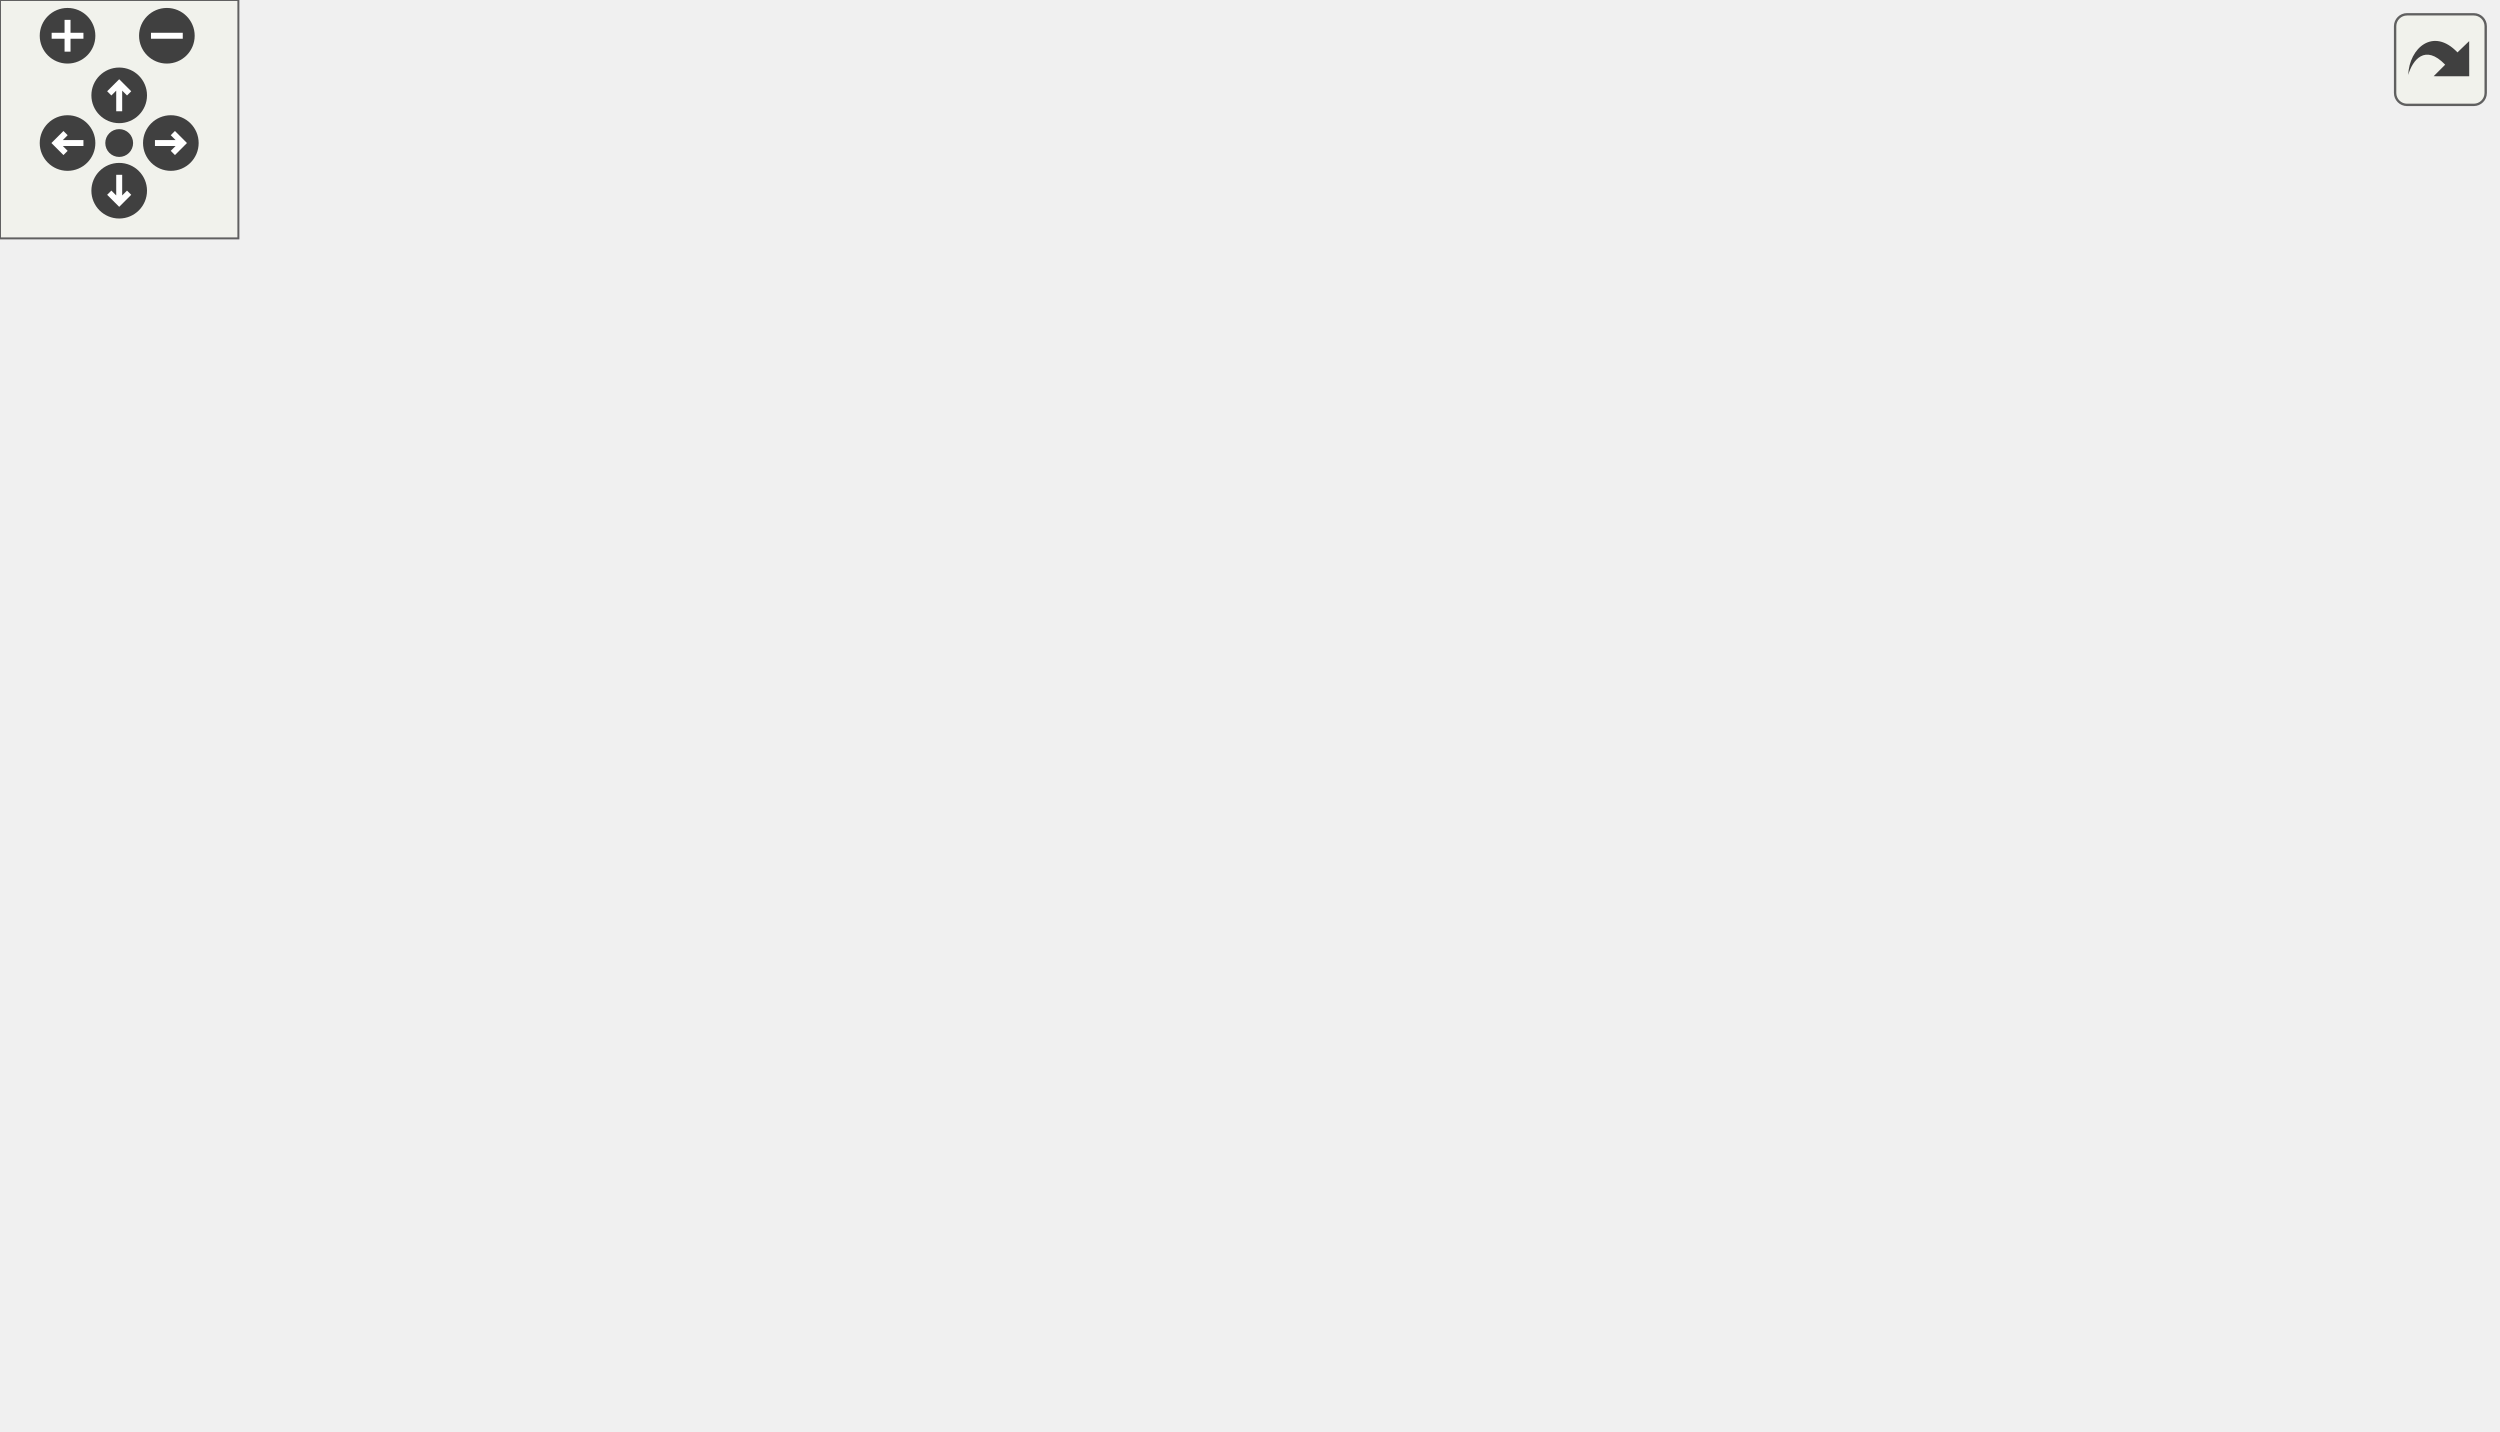
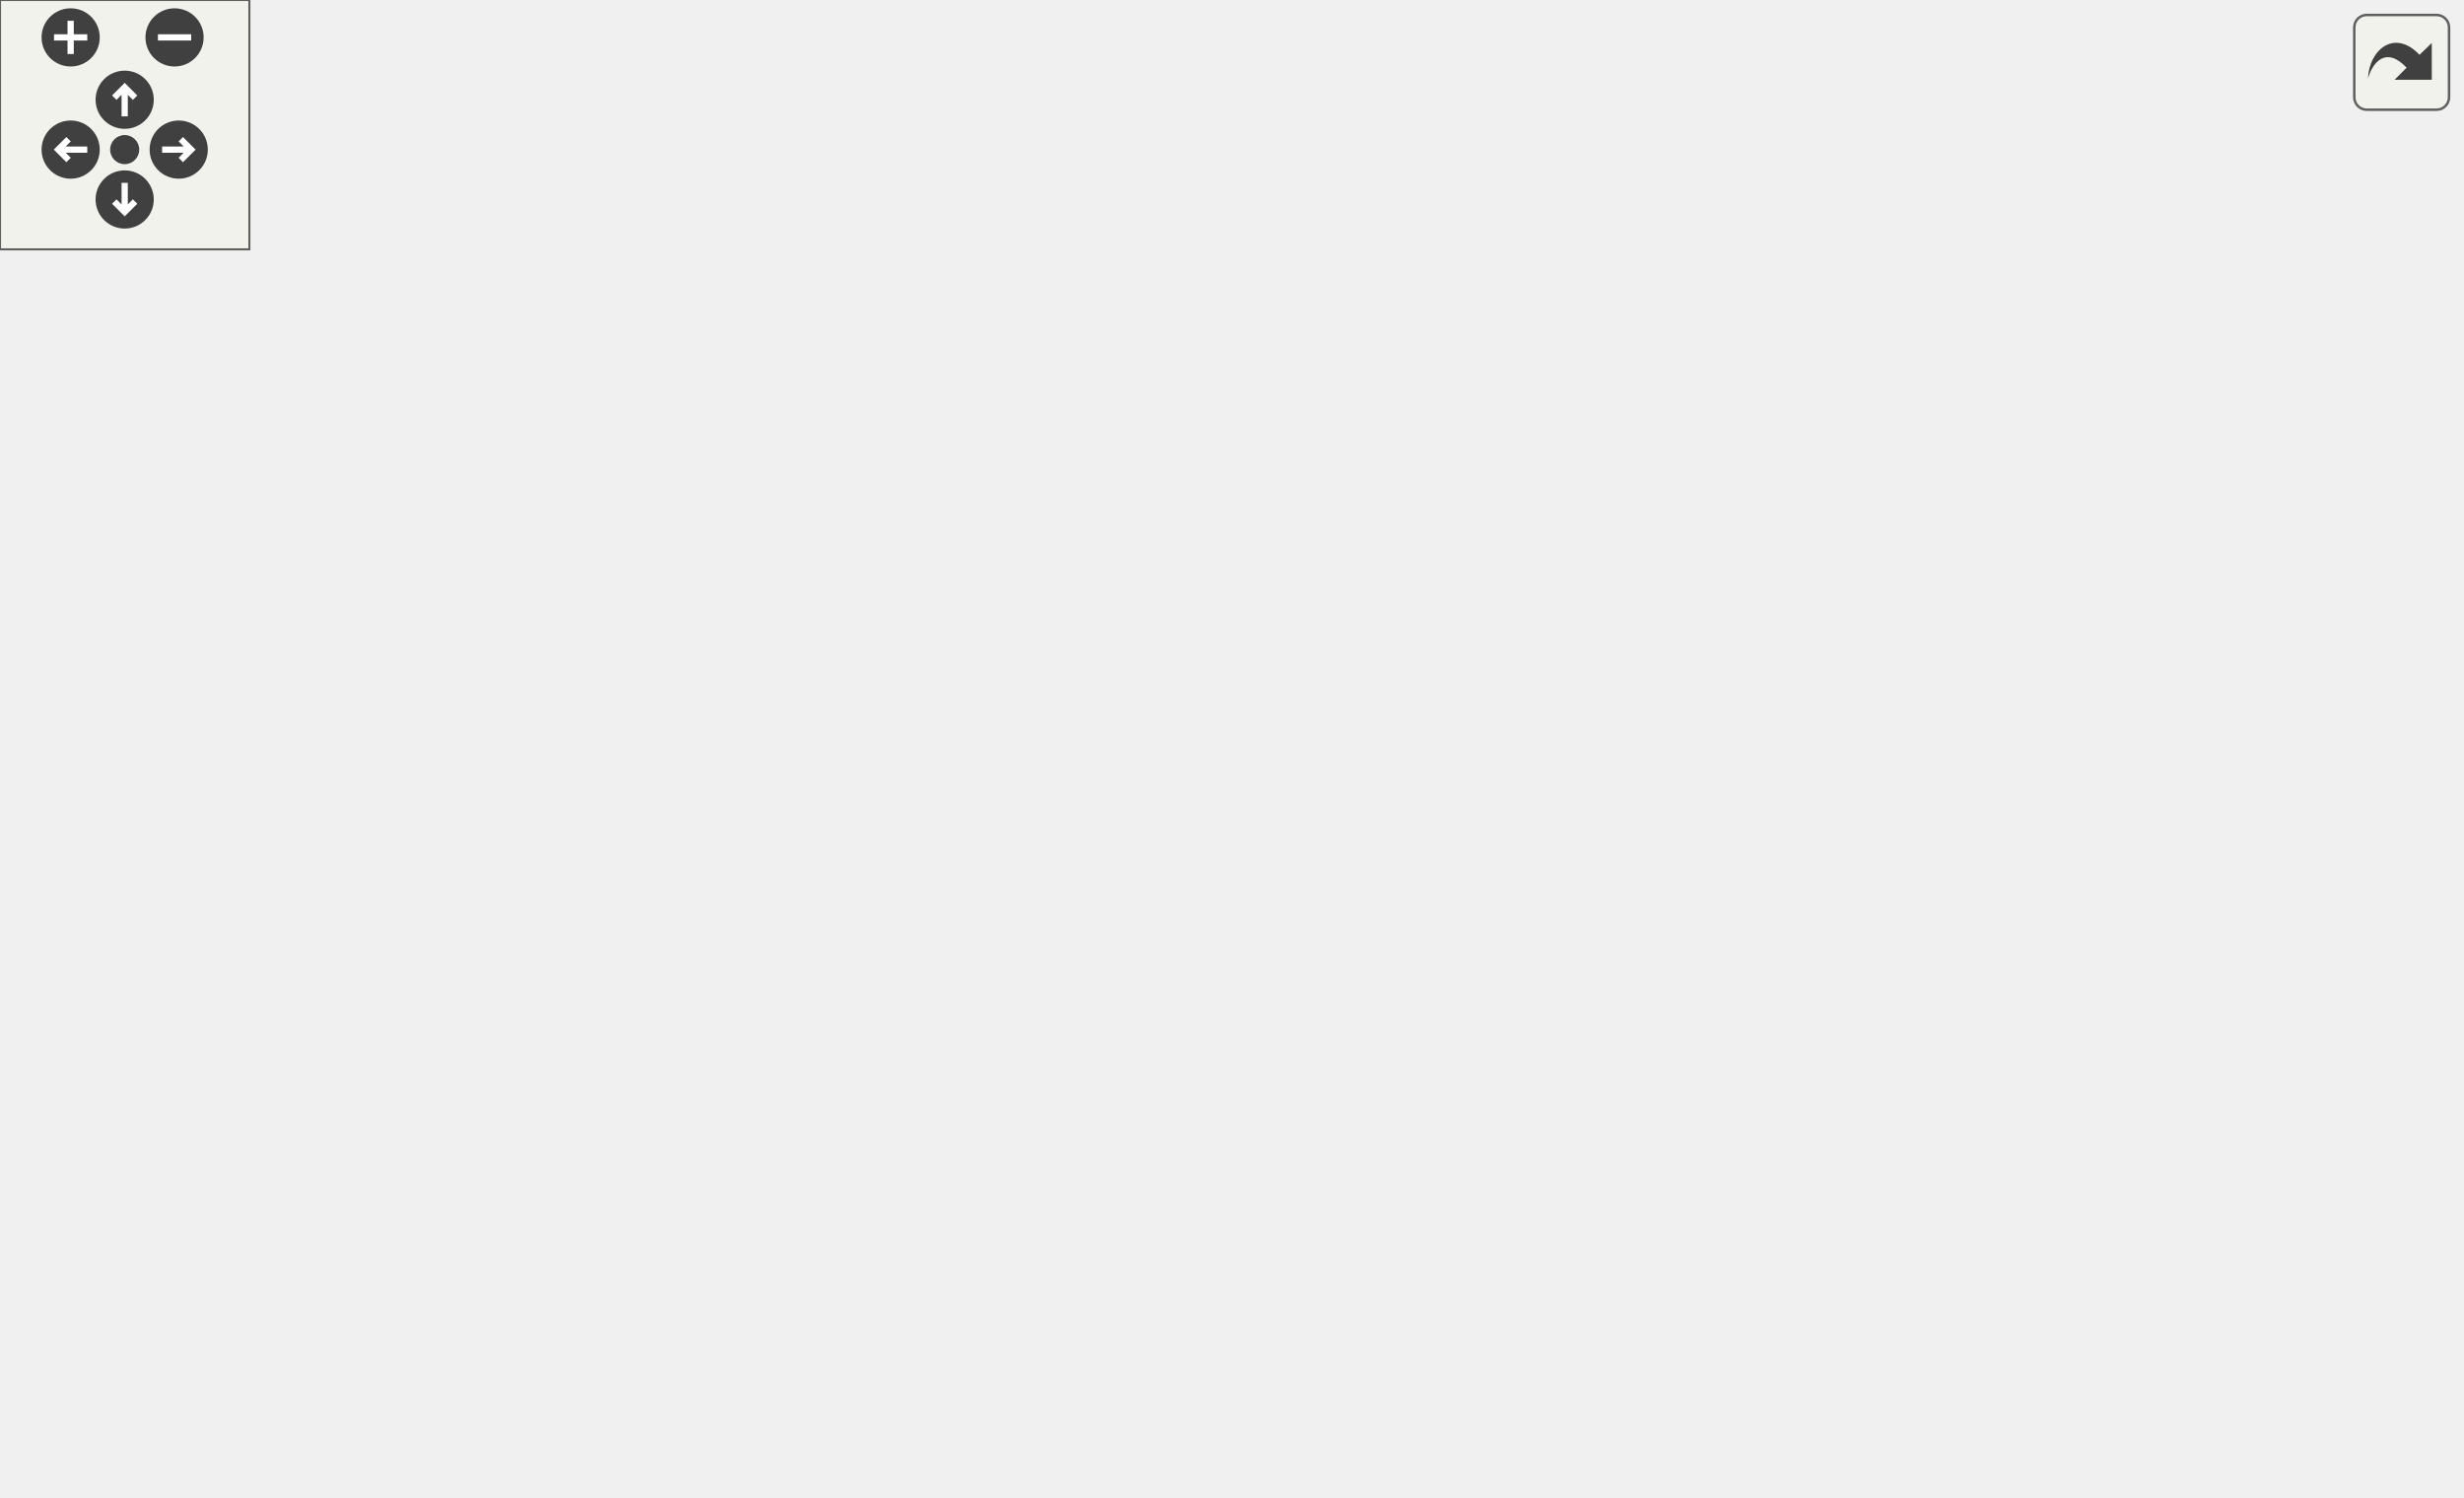
<svg xmlns="http://www.w3.org/2000/svg" xmlns:xlink="http://www.w3.org/1999/xlink" id="main" version="1.1" xml:space="preserve">
  <style type="text/css">
.edge:hover path { stroke: red; }
.edge:hover polygon { stroke: red; fill: red; }
</style>
  <defs>
    <circle id="rim" cx="0" cy="0" r="7" />
    <circle id="rim2" cx="0" cy="0" r="3.5" />
    <g id="zoomPlus">
      <use xlink:href="#rim" fill="#404040">
        <set attributeName="fill" to="#808080" begin="zoomplus.mouseover" end="zoomplus.mouseout" />
      </use>
      <path d="M-4,0h8M0,-4v8" fill="none" stroke="white" stroke-width="1.5" pointer-events="none" />
    </g>
    <g id="zoomMin">
      <use xlink:href="#rim" fill="#404040">
        <set attributeName="fill" to="#808080" begin="zoomminus.mouseover" end="zoomminus.mouseout" />
      </use>
      <path d="M-4,0h8" fill="none" stroke="white" stroke-width="1.5" pointer-events="none" />
    </g>
    <g id="dirArrow">
      <path fill="none" stroke="white" stroke-width="1.5" d="M0,-3.0v7 M-2.5,-0.5L0,-3.0L2.5,-0.5" />
    </g>
    <g id="resetDef">
      <use xlink:href="#rim2" fill="#404040">
        <set attributeName="fill" to="#808080" begin="reset.mouseover" end="reset.mouseout" />
      </use>
    </g>
  </defs>
  <svg id="graph" class="graph">
    <g id="viewport">
      <g id="node1" class="node">
-         <polygon fill="#bfbfbf" stroke="black" points="27.5,-280.5 27.5,-299.5 148.5,-299.5 148.5,-280.5 27.5,-280.5" />
-         <text text-anchor="middle" x="88" y="-287.5" font-family="Helvetica,sans-Serif" font-size="10.00">src/enet_encap/encap.h</text>
+         <polygon fill="#bfbfbf" stroke="black" points="46.348,-280.5 46.348,-299.5 167.348,-299.5 167.348,-280.5 46.348,-280.5" />
+         <text text-anchor="middle" x="106.848" y="-287.5" font-family="Helvetica,sans-Serif" font-size="10.00">src/enet_encap/encap.h</text>
      </g>
      <g id="node2" class="node">
        <g id="a_node2">
          <a xlink:href="../../d7/d69/typedefs_8h.html" target="_top" xlink:title="typedefs.h">
-             <polygon fill="none" stroke="black" points="60,-56.5 60,-75.5 122,-75.5 122,-56.5 60,-56.5" />
-             <text text-anchor="middle" x="91" y="-63.5" font-family="Helvetica,sans-Serif" font-size="10.00">typedefs.h</text>
+             <polygon fill="none" stroke="black" points="138.848,-56.5 138.848,-75.5 200.848,-75.5 200.848,-56.5 138.848,-56.5" />
+             <text text-anchor="middle" x="169.848" y="-63.5" font-family="Helvetica,sans-Serif" font-size="10.00">typedefs.h</text>
          </a>
        </g>
      </g>
      <g id="edge1" class="edge">
-         <path fill="none" stroke="midnightblue" d="M79.757,-280.155C56.077,-253.633 -8.429,-172.845 24,-112 31.55,-97.834 45.761,-87.335 59.158,-80.058" />
-         <polygon fill="midnightblue" stroke="midnightblue" points="60.834,-83.133 68.212,-75.529 57.702,-76.872 60.834,-83.133" />
+         <path fill="none" stroke="midnightblue" d="M89.575,-280.465C54.294,-261.816 -20.573,-215.301 5.848,-168 32.154,-120.903 90.435,-93.055 129.943,-78.899" />
+         <polygon fill="midnightblue" stroke="midnightblue" points="131.236,-82.156 139.552,-75.592 128.958,-75.537 131.236,-82.156" />
      </g>
      <g id="node6" class="node">
        <g id="a_node6">
          <a xlink:href="../../d1/d6c/cipconnectionobject_8h.html" target="_top" xlink:title="cipconnectionobject.h">
-             <polygon fill="none" stroke="black" points="147.5,-224.5 147.5,-243.5 258.5,-243.5 258.5,-224.5 147.5,-224.5" />
-             <text text-anchor="middle" x="203" y="-231.5" font-family="Helvetica,sans-Serif" font-size="10.00">cipconnectionobject.h</text>
+             <polygon fill="none" stroke="black" points="171.348,-224.5 171.348,-243.5 282.348,-243.5 282.348,-224.5 171.348,-224.5" />
+             <text text-anchor="middle" x="226.848" y="-231.5" font-family="Helvetica,sans-Serif" font-size="10.00">cipconnectionobject.h</text>
          </a>
        </g>
      </g>
      <g id="edge5" class="edge">
-         <path fill="none" stroke="midnightblue" d="M106.222,-280.444C124.896,-271.675 154.156,-257.935 175.617,-247.858" />
-         <polygon fill="midnightblue" stroke="midnightblue" points="177.299,-250.935 184.863,-243.516 174.324,-244.599 177.299,-250.935" />
+         <path fill="none" stroke="midnightblue" d="M125.862,-280.444C145.435,-271.636 176.155,-257.812 198.577,-247.722" />
+         <polygon fill="midnightblue" stroke="midnightblue" points="200.239,-250.812 207.922,-243.516 197.367,-244.428 200.239,-250.812" />
      </g>
      <g id="node3" class="node">
-         <polygon fill="none" stroke="#bfbfbf" points="70.5,-0.5 70.5,-19.5 129.5,-19.5 129.5,-0.5 70.5,-0.5" />
-         <text text-anchor="middle" x="100" y="-7.5" font-family="Helvetica,sans-Serif" font-size="10.00">inttypes.h</text>
+         <polygon fill="none" stroke="#bfbfbf" points="146.348,-0.5 146.348,-19.5 205.348,-19.5 205.348,-0.5 146.348,-0.5" />
+         <text text-anchor="middle" x="175.848" y="-7.5" font-family="Helvetica,sans-Serif" font-size="10.00">inttypes.h</text>
      </g>
      <g id="edge2" class="edge">
-         <path fill="none" stroke="midnightblue" d="M92.486,-56.083C93.679,-48.927 95.394,-38.635 96.885,-29.691" />
-         <polygon fill="midnightblue" stroke="midnightblue" points="100.35,-30.19 98.541,-19.751 93.445,-29.04 100.35,-30.19" />
+         <path fill="none" stroke="midnightblue" d="M170.838,-56.083C171.633,-48.927 172.777,-38.635 173.771,-29.691" />
+         <polygon fill="midnightblue" stroke="midnightblue" points="177.249,-30.076 174.875,-19.751 170.292,-29.303 177.249,-30.076" />
      </g>
      <g id="node4" class="node">
-         <polygon fill="none" stroke="#bfbfbf" points="0,-0.5 0,-19.5 52,-19.5 52,-0.5 0,-0.5" />
-         <text text-anchor="middle" x="26" y="-7.5" font-family="Helvetica,sans-Serif" font-size="10.00">stddef.h</text>
+         <polygon fill="none" stroke="#bfbfbf" points="75.848,-0.5 75.848,-19.5 127.848,-19.5 127.848,-0.5 75.848,-0.5" />
+         <text text-anchor="middle" x="101.848" y="-7.5" font-family="Helvetica,sans-Serif" font-size="10.00">stddef.h</text>
      </g>
      <g id="edge3" class="edge">
-         <path fill="none" stroke="midnightblue" d="M80.557,-56.324C70.854,-48.263 56.185,-36.077 44.5,-26.369" />
-         <polygon fill="midnightblue" stroke="midnightblue" points="46.562,-23.532 36.633,-19.834 42.089,-28.916 46.562,-23.532" />
+         <path fill="none" stroke="midnightblue" d="M158.922,-56.324C148.673,-48.185 133.127,-35.84 120.847,-26.087" />
+         <polygon fill="midnightblue" stroke="midnightblue" points="122.979,-23.312 112.972,-19.834 118.626,-28.794 122.979,-23.312" />
      </g>
      <g id="node5" class="node">
-         <polygon fill="none" stroke="#bfbfbf" points="156,-0.5 156,-19.5 212,-19.5 212,-0.5 156,-0.5" />
-         <text text-anchor="middle" x="184" y="-7.5" font-family="Helvetica,sans-Serif" font-size="10.00">stdbool.h</text>
+         <polygon fill="none" stroke="#bfbfbf" points="233.848,-0.5 233.848,-19.5 289.848,-19.5 289.848,-0.5 233.848,-0.5" />
+         <text text-anchor="middle" x="261.848" y="-7.5" font-family="Helvetica,sans-Serif" font-size="10.00">stdbool.h</text>
      </g>
      <g id="edge4" class="edge">
-         <path fill="none" stroke="midnightblue" d="M105.942,-56.324C120.585,-47.822 143.134,-34.729 160.238,-24.797" />
-         <polygon fill="midnightblue" stroke="midnightblue" points="162.205,-27.703 169.095,-19.654 158.69,-21.649 162.205,-27.703" />
+         <path fill="none" stroke="midnightblue" d="M184.629,-56.324C199.115,-47.822 221.421,-34.729 238.341,-24.797" />
+         <polygon fill="midnightblue" stroke="midnightblue" points="240.25,-27.735 247.103,-19.654 236.707,-21.698 240.25,-27.735" />
      </g>
      <g id="edge6" class="edge">
-         <path fill="none" stroke="midnightblue" d="M163.821,-224.467C120.202,-212.472 52.832,-185.782 30,-132 26.526,-123.818 25.993,-119.935 30,-112 36.807,-98.52 49.768,-88.083 61.998,-80.67" />
-         <polygon fill="midnightblue" stroke="midnightblue" points="64.07,-83.521 71.094,-75.59 60.657,-77.41 64.07,-83.521" />
+         <path fill="none" stroke="midnightblue" d="M214.437,-224.491C193.111,-209.018 150.226,-173.967 133.848,-132 127.012,-114.485 139.629,-95.844 151.764,-83.037" />
+         <polygon fill="midnightblue" stroke="midnightblue" points="154.38,-85.375 159.08,-75.879 149.484,-80.372 154.38,-85.375" />
      </g>
      <g id="node7" class="node">
        <g id="a_node7">
          <a xlink:href="../../df/d28/ciptypes_8h.html" target="_top" xlink:title="ciptypes.h">
-             <polygon fill="none" stroke="black" points="413,-112.5 413,-131.5 475,-131.5 475,-112.5 413,-112.5" />
-             <text text-anchor="middle" x="444" y="-119.5" font-family="Helvetica,sans-Serif" font-size="10.00">ciptypes.h</text>
+             <polygon fill="none" stroke="black" points="332.848,-112.5 332.848,-131.5 394.848,-131.5 394.848,-112.5 332.848,-112.5" />
+             <text text-anchor="middle" x="363.848" y="-119.5" font-family="Helvetica,sans-Serif" font-size="10.00">ciptypes.h</text>
          </a>
        </g>
      </g>
      <g id="edge7" class="edge">
-         <path fill="none" stroke="midnightblue" d="M258.527,-226.977C295.23,-221.129 343.335,-209.782 381,-188 401.955,-175.882 420.501,-154.814 431.95,-139.954" />
-         <polygon fill="midnightblue" stroke="midnightblue" points="434.972,-141.756 438.121,-131.64 429.351,-137.584 434.972,-141.756" />
+         <path fill="none" stroke="midnightblue" d="M242.441,-224.41C257.268,-215.948 279.908,-202.252 297.848,-188 316.826,-172.923 336.335,-153.068 349.171,-139.288" />
+         <polygon fill="midnightblue" stroke="midnightblue" points="352.053,-141.324 356.236,-131.59 346.896,-136.591 352.053,-141.324" />
      </g>
      <g id="node10" class="node">
-         <polygon fill="none" stroke="#bfbfbf" points="502,-0.5 502,-19.5 604,-19.5 604,-0.5 502,-0.5" />
-         <text text-anchor="middle" x="553" y="-7.5" font-family="Helvetica,sans-Serif" font-size="10.00">opener_user_conf.h</text>
+         <polygon fill="none" stroke="#bfbfbf" points="479.848,-0.5 479.848,-19.5 581.848,-19.5 581.848,-0.5 479.848,-0.5" />
+         <text text-anchor="middle" x="530.848" y="-7.5" font-family="Helvetica,sans-Serif" font-size="10.00">opener_user_conf.h</text>
      </g>
      <g id="edge13" class="edge">
-         <path fill="none" stroke="midnightblue" d="M258.695,-229.055C335.745,-221.259 476.486,-198.369 575,-132 608.133,-109.678 642.144,-91.065 623,-56 615.181,-41.679 600.638,-31.235 586.824,-24.036" />
-         <polygon fill="midnightblue" stroke="midnightblue" points="588.001,-20.719 577.469,-19.562 584.981,-27.034 588.001,-20.719" />
+         <path fill="none" stroke="midnightblue" d="M282.455,-226.196C374.878,-213.549 553.305,-182.972 586.848,-132 594.977,-119.647 594.792,-83.292 580.848,-56 574.621,-43.813 563.617,-33.354 553.515,-25.594" />
+         <polygon fill="midnightblue" stroke="midnightblue" points="555.528,-22.731 545.366,-19.733 551.441,-28.413 555.528,-22.731" />
      </g>
      <g id="node11" class="node">
        <g id="a_node11">
          <a xlink:href="../../d4/d38/opener__api_8h.html" target="_top" xlink:title="opener_api.h">
-             <polygon fill="none" stroke="black" points="300,-168.5 300,-187.5 372,-187.5 372,-168.5 300,-168.5" />
-             <text text-anchor="middle" x="336" y="-175.5" font-family="Helvetica,sans-Serif" font-size="10.00">opener_api.h</text>
+             <polygon fill="none" stroke="black" points="375.848,-168.5 375.848,-187.5 447.848,-187.5 447.848,-168.5 375.848,-168.5" />
+             <text text-anchor="middle" x="411.848" y="-175.5" font-family="Helvetica,sans-Serif" font-size="10.00">opener_api.h</text>
          </a>
        </g>
      </g>
      <g id="edge14" class="edge">
-         <path fill="none" stroke="midnightblue" d="M224.074,-224.444C246.06,-215.517 280.734,-201.439 305.664,-191.317" />
-         <polygon fill="midnightblue" stroke="midnightblue" points="307.076,-194.521 315.024,-187.516 304.442,-188.035 307.076,-194.521" />
+         <path fill="none" stroke="midnightblue" d="M256.161,-224.444C287.69,-215.241 337.979,-200.562 372.833,-190.388" />
+         <polygon fill="midnightblue" stroke="midnightblue" points="374.052,-193.678 382.671,-187.516 372.091,-186.959 374.052,-193.678" />
      </g>
      <g id="node14" class="node">
        <g id="a_node14">
          <a xlink:href="../../d9/d31/doublylinkedlist_8h.html" target="_top" xlink:title="doublylinkedlist.h">
-             <polygon fill="none" stroke="black" points="110,-168.5 110,-187.5 202,-187.5 202,-168.5 110,-168.5" />
-             <text text-anchor="middle" x="156" y="-175.5" font-family="Helvetica,sans-Serif" font-size="10.00">doublylinkedlist.h</text>
-           </a>
-         </g>
-       </g>
-       <g id="edge21" class="edge">
-         <path fill="none" stroke="midnightblue" d="M195.239,-224.083C188.463,-216.298 178.457,-204.801 170.245,-195.367" />
-         <polygon fill="midnightblue" stroke="midnightblue" points="172.822,-192.996 163.617,-187.751 167.542,-197.592 172.822,-192.996" />
+             <polygon fill="none" stroke="black" points="14.848,-168.5 14.848,-187.5 106.848,-187.5 106.848,-168.5 14.848,-168.5" />
+             <text text-anchor="middle" x="60.848" y="-175.5" font-family="Helvetica,sans-Serif" font-size="10.00">doublylinkedlist.h</text>
+           </a>
+         </g>
+       </g>
+       <g id="edge20" class="edge">
+         <path fill="none" stroke="midnightblue" d="M200.544,-224.444C172.497,-215.32 127.903,-200.813 96.663,-190.651" />
+         <polygon fill="midnightblue" stroke="midnightblue" points="97.62,-187.282 87.028,-187.516 95.454,-193.938 97.62,-187.282" />
      </g>
      <g id="node15" class="node">
        <g id="a_node15">
          <a xlink:href="../../d0/d23/cipelectronickey_8h.html" target="_top" xlink:title="cipelectronickey.h">
-             <polygon fill="none" stroke="black" points="39.5,-112.5 39.5,-131.5 134.5,-131.5 134.5,-112.5 39.5,-112.5" />
-             <text text-anchor="middle" x="87" y="-119.5" font-family="Helvetica,sans-Serif" font-size="10.00">cipelectronickey.h</text>
-           </a>
-         </g>
-       </g>
-       <g id="edge22" class="edge">
-         <path fill="none" stroke="midnightblue" d="M162.213,-224.443C140.96,-217.924 116.283,-206.756 101,-188 90.413,-175.007 87.332,-155.845 86.648,-141.69" />
-         <polygon fill="midnightblue" stroke="midnightblue" points="90.147,-141.578 86.515,-131.625 83.147,-141.67 90.147,-141.578" />
+             <polygon fill="none" stroke="black" points="143.348,-112.5 143.348,-131.5 238.348,-131.5 238.348,-112.5 143.348,-112.5" />
+             <text text-anchor="middle" x="190.848" y="-119.5" font-family="Helvetica,sans-Serif" font-size="10.00">cipelectronickey.h</text>
+           </a>
+         </g>
+       </g>
+       <g id="edge21" class="edge">
+         <path fill="none" stroke="midnightblue" d="M224.023,-224.368C218.187,-206.537 204.69,-165.295 196.827,-141.272" />
+         <polygon fill="midnightblue" stroke="midnightblue" points="200.096,-140.007 193.659,-131.591 193.443,-142.184 200.096,-140.007" />
      </g>
      <g id="node16" class="node">
        <g id="a_node16">
          <a xlink:href="../../d1/d02/cipepath_8h.html" target="_top" xlink:title="cipepath.h">
-             <polygon fill="none" stroke="black" points="220,-168.5 220,-187.5 282,-187.5 282,-168.5 220,-168.5" />
-             <text text-anchor="middle" x="251" y="-175.5" font-family="Helvetica,sans-Serif" font-size="10.00">cipepath.h</text>
-           </a>
-         </g>
-       </g>
-       <g id="edge25" class="edge">
-         <path fill="none" stroke="midnightblue" d="M210.926,-224.083C217.846,-216.298 228.065,-204.801 236.452,-195.367" />
-         <polygon fill="midnightblue" stroke="midnightblue" points="239.194,-197.55 243.221,-187.751 233.962,-192.9 239.194,-197.55" />
+             <polygon fill="none" stroke="black" points="227.848,-168.5 227.848,-187.5 289.848,-187.5 289.848,-168.5 227.848,-168.5" />
+             <text text-anchor="middle" x="258.848" y="-175.5" font-family="Helvetica,sans-Serif" font-size="10.00">cipepath.h</text>
+           </a>
+         </g>
+       </g>
+       <g id="edge24" class="edge">
+         <path fill="none" stroke="midnightblue" d="M232.132,-224.083C236.559,-216.613 243.011,-205.724 248.465,-196.52" />
+         <polygon fill="midnightblue" stroke="midnightblue" points="251.575,-198.138 253.662,-187.751 245.553,-194.57 251.575,-198.138" />
      </g>
      <g id="edge8" class="edge">
-         <path fill="none" stroke="midnightblue" d="M412.983,-116.255C349.243,-106.505 203.529,-84.214 132.06,-73.281" />
-         <polygon fill="midnightblue" stroke="midnightblue" points="132.487,-69.806 122.073,-71.753 131.429,-76.725 132.487,-69.806" />
+         <path fill="none" stroke="midnightblue" d="M333.108,-112.444C299.903,-103.201 246.857,-88.436 210.29,-78.257" />
+         <polygon fill="midnightblue" stroke="midnightblue" points="211.016,-74.826 200.444,-75.516 209.139,-81.57 211.016,-74.826" />
      </g>
      <g id="node8" class="node">
-         <polygon fill="none" stroke="#bfbfbf" points="507.5,-56.5 507.5,-75.5 598.5,-75.5 598.5,-56.5 507.5,-56.5" />
-         <text text-anchor="middle" x="553" y="-63.5" font-family="Helvetica,sans-Serif" font-size="10.00">networkhandler.h</text>
+         <polygon fill="none" stroke="#bfbfbf" points="303.348,-56.5 303.348,-75.5 394.348,-75.5 394.348,-56.5 303.348,-56.5" />
+         <text text-anchor="middle" x="348.848" y="-63.5" font-family="Helvetica,sans-Serif" font-size="10.00">networkhandler.h</text>
      </g>
      <g id="edge9" class="edge">
-         <path fill="none" stroke="midnightblue" d="M461.513,-112.324C479.072,-103.625 506.331,-90.12 526.531,-80.113" />
-         <polygon fill="midnightblue" stroke="midnightblue" points="528.124,-83.23 535.531,-75.654 525.016,-76.957 528.124,-83.23" />
+         <path fill="none" stroke="midnightblue" d="M361.371,-112.083C359.361,-104.849 356.461,-94.409 353.958,-85.397" />
+         <polygon fill="midnightblue" stroke="midnightblue" points="357.327,-84.45 351.278,-75.751 350.583,-86.323 357.327,-84.45" />
      </g>
      <g id="node9" class="node">
        <g id="a_node9">
          <a xlink:href="../../d8/d2c/enipmessage_8h.html" target="_top" xlink:title="enipmessage.h">
-             <polygon fill="none" stroke="black" points="367.5,-56.5 367.5,-75.5 450.5,-75.5 450.5,-56.5 367.5,-56.5" />
-             <text text-anchor="middle" x="409" y="-63.5" font-family="Helvetica,sans-Serif" font-size="10.00">enipmessage.h</text>
+             <polygon fill="none" stroke="black" points="489.348,-56.5 489.348,-75.5 572.348,-75.5 572.348,-56.5 489.348,-56.5" />
+             <text text-anchor="middle" x="530.848" y="-63.5" font-family="Helvetica,sans-Serif" font-size="10.00">enipmessage.h</text>
          </a>
        </g>
      </g>
      <g id="edge10" class="edge">
-         <path fill="none" stroke="midnightblue" d="M438.22,-112.083C433.328,-104.534 426.173,-93.495 420.167,-84.23" />
-         <polygon fill="midnightblue" stroke="midnightblue" points="423.048,-82.239 414.672,-75.751 417.174,-86.046 423.048,-82.239" />
+         <path fill="none" stroke="midnightblue" d="M390.309,-112.444C418.526,-103.32 463.388,-88.813 494.816,-78.651" />
+         <polygon fill="midnightblue" stroke="midnightblue" points="496.072,-81.923 504.51,-75.516 493.918,-75.263 496.072,-81.923" />
      </g>
      <g id="edge12" class="edge">
-         <path fill="none" stroke="midnightblue" d="M450.496,-112.134C460.175,-99.18 479.257,-74.603 498,-56 508.917,-45.165 522.245,-34.21 533.047,-25.823" />
-         <polygon fill="midnightblue" stroke="midnightblue" points="535.247,-28.547 541.073,-19.698 531,-22.982 535.247,-28.547" />
+         <path fill="none" stroke="midnightblue" d="M376.952,-112.368C405.609,-93.492 474.09,-48.385 509.234,-25.237" />
+         <polygon fill="midnightblue" stroke="midnightblue" points="511.378,-28.015 517.804,-19.591 507.528,-22.169 511.378,-28.015" />
      </g>
      <g id="edge11" class="edge">
-         <path fill="none" stroke="midnightblue" d="M431.817,-56.444C455.832,-47.438 493.829,-33.189 520.869,-23.049" />
-         <polygon fill="midnightblue" stroke="midnightblue" points="522.155,-26.305 530.29,-19.516 519.697,-19.751 522.155,-26.305" />
+         <path fill="none" stroke="midnightblue" d="M530.848,-56.083C530.848,-49.006 530.848,-38.861 530.848,-29.986" />
+         <polygon fill="midnightblue" stroke="midnightblue" points="534.348,-29.751 530.848,-19.751 527.348,-29.751 534.348,-29.751" />
      </g>
      <g id="edge17" class="edge">
-         <path fill="none" stroke="midnightblue" d="M311.728,-168.362C288.063,-159.758 251.186,-145.867 220,-132 183.019,-115.556 141.398,-94.013 115.684,-80.335" />
-         <polygon fill="midnightblue" stroke="midnightblue" points="117.12,-77.134 106.651,-75.505 113.819,-83.307 117.12,-77.134" />
+         <path fill="none" stroke="midnightblue" d="M392.858,-168.368C350.447,-149.091 247.846,-102.454 197.984,-79.789" />
+         <polygon fill="midnightblue" stroke="midnightblue" points="199.301,-76.543 188.749,-75.591 196.404,-82.916 199.301,-76.543" />
      </g>
      <g id="edge16" class="edge">
-         <path fill="none" stroke="midnightblue" d="M345.363,-168.313C357.907,-155.582 377.35,-131.279 366,-112 334.96,-59.275 265.369,-32.113 221.797,-19.763" />
-         <polygon fill="midnightblue" stroke="midnightblue" points="222.686,-16.378 212.119,-17.142 220.856,-23.135 222.686,-16.378" />
+         <path fill="none" stroke="midnightblue" d="M414.179,-168.227C419.377,-146.541 429.467,-89.735 402.848,-56 378.502,-25.148 332.918,-15.098 300.163,-12.007" />
+         <polygon fill="midnightblue" stroke="midnightblue" points="300.26,-8.504 290.022,-11.23 299.725,-15.484 300.26,-8.504" />
      </g>
      <g id="edge18" class="edge">
-         <path fill="none" stroke="midnightblue" d="M353.352,-168.324C370.672,-159.664 397.515,-146.242 417.502,-136.249" />
-         <polygon fill="midnightblue" stroke="midnightblue" points="419.312,-139.257 426.691,-131.655 416.181,-132.996 419.312,-139.257" />
-       </g>
-       <g id="edge20" class="edge">
-         <path fill="none" stroke="midnightblue" d="M372.367,-176.193C433.648,-172.599 555.8,-155.302 607,-76 619.214,-57.082 597.369,-37.482 577.916,-24.82" />
-         <polygon fill="midnightblue" stroke="midnightblue" points="579.631,-21.765 569.277,-19.517 575.969,-27.731 579.631,-21.765" />
+         <path fill="none" stroke="midnightblue" d="M403.921,-168.083C397.002,-160.298 386.782,-148.801 378.396,-139.367" />
+         <polygon fill="midnightblue" stroke="midnightblue" points="380.886,-136.9 371.626,-131.751 375.654,-141.55 380.886,-136.9" />
      </g>
      <g id="node12" class="node">
-         <polygon fill="none" stroke="#bfbfbf" points="305,-112.5 305,-131.5 357,-131.5 357,-112.5 305,-112.5" />
-         <text text-anchor="middle" x="331" y="-119.5" font-family="Helvetica,sans-Serif" font-size="10.00">assert.h</text>
+         <polygon fill="none" stroke="#bfbfbf" points="450.848,-112.5 450.848,-131.5 502.848,-131.5 502.848,-112.5 450.848,-112.5" />
+         <text text-anchor="middle" x="476.848" y="-119.5" font-family="Helvetica,sans-Serif" font-size="10.00">assert.h</text>
      </g>
      <g id="edge15" class="edge">
-         <path fill="none" stroke="midnightblue" d="M335.174,-168.083C334.519,-161.006 333.58,-150.861 332.758,-141.986" />
-         <polygon fill="midnightblue" stroke="midnightblue" points="336.217,-141.386 331.81,-131.751 329.247,-142.031 336.217,-141.386" />
+         <path fill="none" stroke="midnightblue" d="M422.291,-168.324C431.994,-160.263 446.663,-148.077 458.347,-138.369" />
+         <polygon fill="midnightblue" stroke="midnightblue" points="460.759,-140.916 466.214,-131.834 456.286,-135.532 460.759,-140.916" />
      </g>
      <g id="node13" class="node">
        <g id="a_node13">
          <a xlink:href="../../d6/d52/ciperror_8h.html" target="_top" xlink:title="ciperror.h">
-             <polygon fill="none" stroke="black" points="229.5,-112.5 229.5,-131.5 286.5,-131.5 286.5,-112.5 229.5,-112.5" />
-             <text text-anchor="middle" x="258" y="-119.5" font-family="Helvetica,sans-Serif" font-size="10.00">ciperror.h</text>
+             <polygon fill="none" stroke="black" points="521.348,-112.5 521.348,-131.5 578.348,-131.5 578.348,-112.5 521.348,-112.5" />
+             <text text-anchor="middle" x="549.848" y="-119.5" font-family="Helvetica,sans-Serif" font-size="10.00">ciperror.h</text>
          </a>
        </g>
      </g>
      <g id="edge19" class="edge">
-         <path fill="none" stroke="midnightblue" d="M323.468,-168.324C311.414,-159.979 292.973,-147.212 278.731,-137.352" />
-         <polygon fill="midnightblue" stroke="midnightblue" points="280.715,-134.469 270.501,-131.655 276.731,-140.224 280.715,-134.469" />
-       </g>
-       <g id="edge24" class="edge">
-         <path fill="none" stroke="midnightblue" d="M87.66,-112.083C88.185,-105.006 88.936,-94.861 89.594,-85.987" />
-         <polygon fill="midnightblue" stroke="midnightblue" points="93.103,-85.982 90.352,-75.751 86.123,-85.465 93.103,-85.982" />
+         <path fill="none" stroke="midnightblue" d="M433.714,-168.444C456.627,-159.478 492.823,-145.314 518.714,-135.183" />
+         <polygon fill="midnightblue" stroke="midnightblue" points="520.046,-138.42 528.083,-131.516 517.496,-131.901 520.046,-138.42" />
      </g>
      <g id="edge23" class="edge">
-         <path fill="none" stroke="midnightblue" d="M95.752,-112.207C104.576,-103.258 118.497,-88.907 130,-76 144.413,-59.828 160.164,-40.687 170.915,-27.383" />
-         <polygon fill="midnightblue" stroke="midnightblue" points="173.656,-29.559 177.194,-19.572 168.2,-25.174 173.656,-29.559" />
+         <path fill="none" stroke="midnightblue" d="M187.38,-112.083C184.536,-104.77 180.418,-94.181 176.888,-85.103" />
+         <polygon fill="midnightblue" stroke="midnightblue" points="180.137,-83.802 173.251,-75.751 173.613,-86.34 180.137,-83.802" />
+       </g>
+       <g id="edge22" class="edge">
+         <path fill="none" stroke="midnightblue" d="M196.419,-112.368C208.084,-94.296 235.27,-52.176 250.676,-28.307" />
+         <polygon fill="midnightblue" stroke="midnightblue" points="253.82,-29.891 256.302,-19.591 247.939,-26.095 253.82,-29.891" />
+       </g>
+       <g id="edge25" class="edge">
+         <path fill="none" stroke="midnightblue" d="M259.009,-168.075C259.481,-141.945 260.868,-65.211 261.512,-29.577" />
+         <polygon fill="midnightblue" stroke="midnightblue" points="265.011,-29.63 261.693,-19.568 258.013,-29.503 265.011,-29.63" />
      </g>
      <g id="edge26" class="edge">
-         <path fill="none" stroke="midnightblue" d="M243.693,-168.21C236.761,-159.494 226.469,-145.522 220,-132 203.507,-97.523 192.779,-53.871 187.615,-29.541" />
-         <polygon fill="midnightblue" stroke="midnightblue" points="191.005,-28.649 185.579,-19.549 184.146,-30.047 191.005,-28.649" />
+         <path fill="none" stroke="midnightblue" d="M275.718,-168.324C292.556,-159.664 318.654,-146.242 338.086,-136.249" />
+         <polygon fill="midnightblue" stroke="midnightblue" points="339.727,-139.341 347.019,-131.655 336.526,-133.116 339.727,-139.341" />
      </g>
      <g id="edge27" class="edge">
-         <path fill="none" stroke="midnightblue" d="M281.581,-168.444C314.615,-159.201 367.388,-144.436 403.766,-134.257" />
-         <polygon fill="midnightblue" stroke="midnightblue" points="404.875,-137.582 413.562,-131.516 402.988,-130.84 404.875,-137.582" />
-       </g>
-       <g id="edge28" class="edge">
-         <path fill="none" stroke="midnightblue" d="M225.014,-168.444C197.304,-159.32 153.248,-144.813 122.384,-134.651" />
-         <polygon fill="midnightblue" stroke="midnightblue" points="123.458,-131.32 112.865,-131.516 121.268,-137.968 123.458,-131.32" />
+         <path fill="none" stroke="midnightblue" d="M247.922,-168.324C237.673,-160.185 222.127,-147.839 209.847,-138.087" />
+         <polygon fill="midnightblue" stroke="midnightblue" points="211.979,-135.312 201.972,-131.834 207.626,-140.794 211.979,-135.312" />
      </g>
    </g>
  </svg>
  <g id="navigator" transform="translate(0 0)" fill="#404254">
    <rect fill="#f2f5e9" fill-opacity="0.5" stroke="#606060" stroke-width=".5" x="0" y="0" width="60" height="60" />
    <use id="zoomplus" xlink:href="#zoomPlus" x="17" y="9" />
    <use id="zoomminus" xlink:href="#zoomMin" x="42" y="9" />
    <use id="reset" xlink:href="#resetDef" x="30" y="36" />
    <g id="arrowUp" xlink:href="#dirArrow" transform="translate(30 24)">
      <use xlink:href="#rim" fill="#404040">
        <set attributeName="fill" to="#808080" begin="arrowUp.mouseover" end="arrowUp.mouseout" />
      </use>
      <path fill="none" stroke="white" stroke-width="1.5" d="M0,-3.0v7 M-2.5,-0.5L0,-3.0L2.5,-0.5" />
    </g>
    <g id="arrowRight" xlink:href="#dirArrow" transform="rotate(90) translate(36 -43)">
      <use xlink:href="#rim" fill="#404040">
        <set attributeName="fill" to="#808080" begin="arrowRight.mouseover" end="arrowRight.mouseout" />
      </use>
      <path fill="none" stroke="white" stroke-width="1.5" d="M0,-3.0v7 M-2.5,-0.5L0,-3.0L2.5,-0.5" />
    </g>
    <g id="arrowDown" xlink:href="#dirArrow" transform="rotate(180) translate(-30 -48)">
      <use xlink:href="#rim" fill="#404040">
        <set attributeName="fill" to="#808080" begin="arrowDown.mouseover" end="arrowDown.mouseout" />
      </use>
      <path fill="none" stroke="white" stroke-width="1.5" d="M0,-3.0v7 M-2.5,-0.5L0,-3.0L2.5,-0.5" />
    </g>
    <g id="arrowLeft" xlink:href="#dirArrow" transform="rotate(270) translate(-36 17)">
      <use xlink:href="#rim" fill="#404040">
        <set attributeName="fill" to="#808080" begin="arrowLeft.mouseover" end="arrowLeft.mouseout" />
      </use>
      <path fill="none" stroke="white" stroke-width="1.5" d="M0,-3.0v7 M-2.5,-0.5L0,-3.0L2.5,-0.5" />
    </g>
  </g>
  <svg viewBox="0 0 15 15" width="100%" height="30px" preserveAspectRatio="xMaxYMin meet">
    <g id="arrow_out" transform="scale(0.3 0.3)">
      <a xlink:href="encap_8h__incl_org.svg" target="_base">
        <rect id="button" ry="5" rx="5" y="6" x="6" height="38" width="38" fill="#f2f5e9" fill-opacity="0.5" stroke="#606060" stroke-width="1.0" />
        <path id="arrow" d="M 11.5,31.437 C 11.94,20.098 22.043,11.323 32.159,21.979 L 37.069,17.246 C 37.069,17.246 37.088,32 37.088,32 L 22.16,31.978 C 22.16,31.978 26.998,27.14 26.998,27.14 C 18.529,18.264 13.292,25.23 11.5,31.437 z" style="fill:#404040;" />
      </a>
    </g>
  </svg>
</svg>
